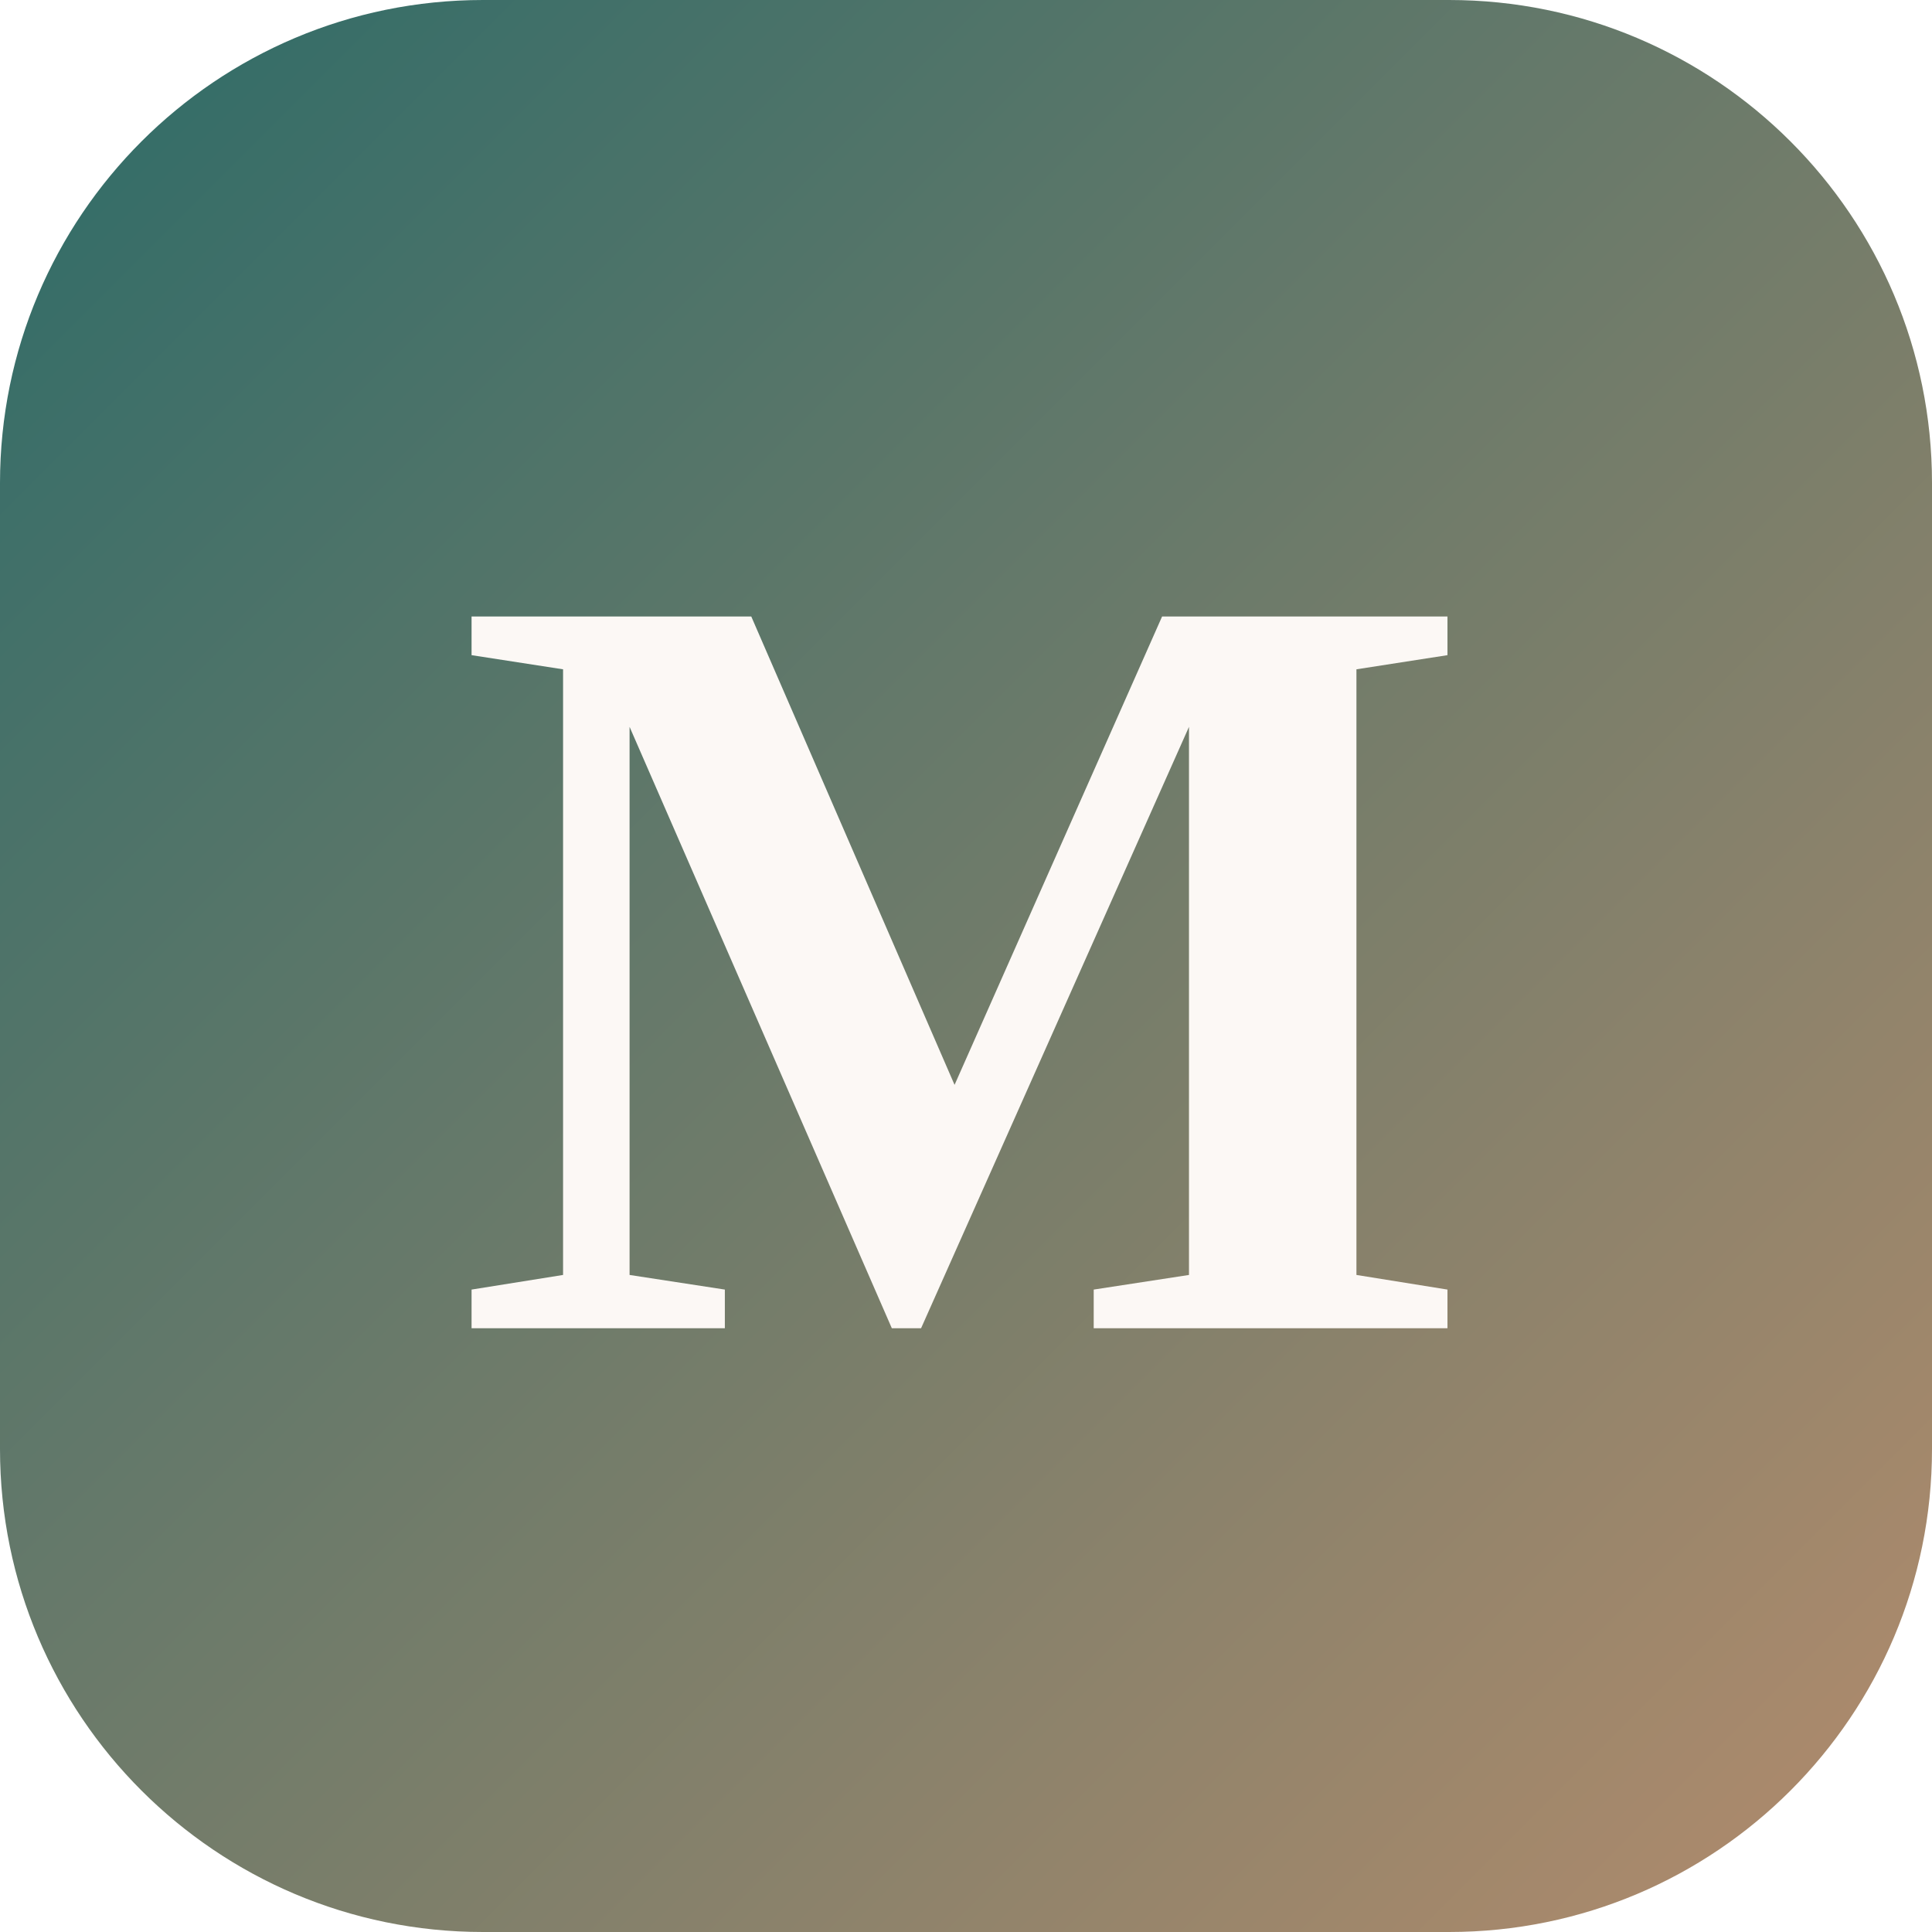
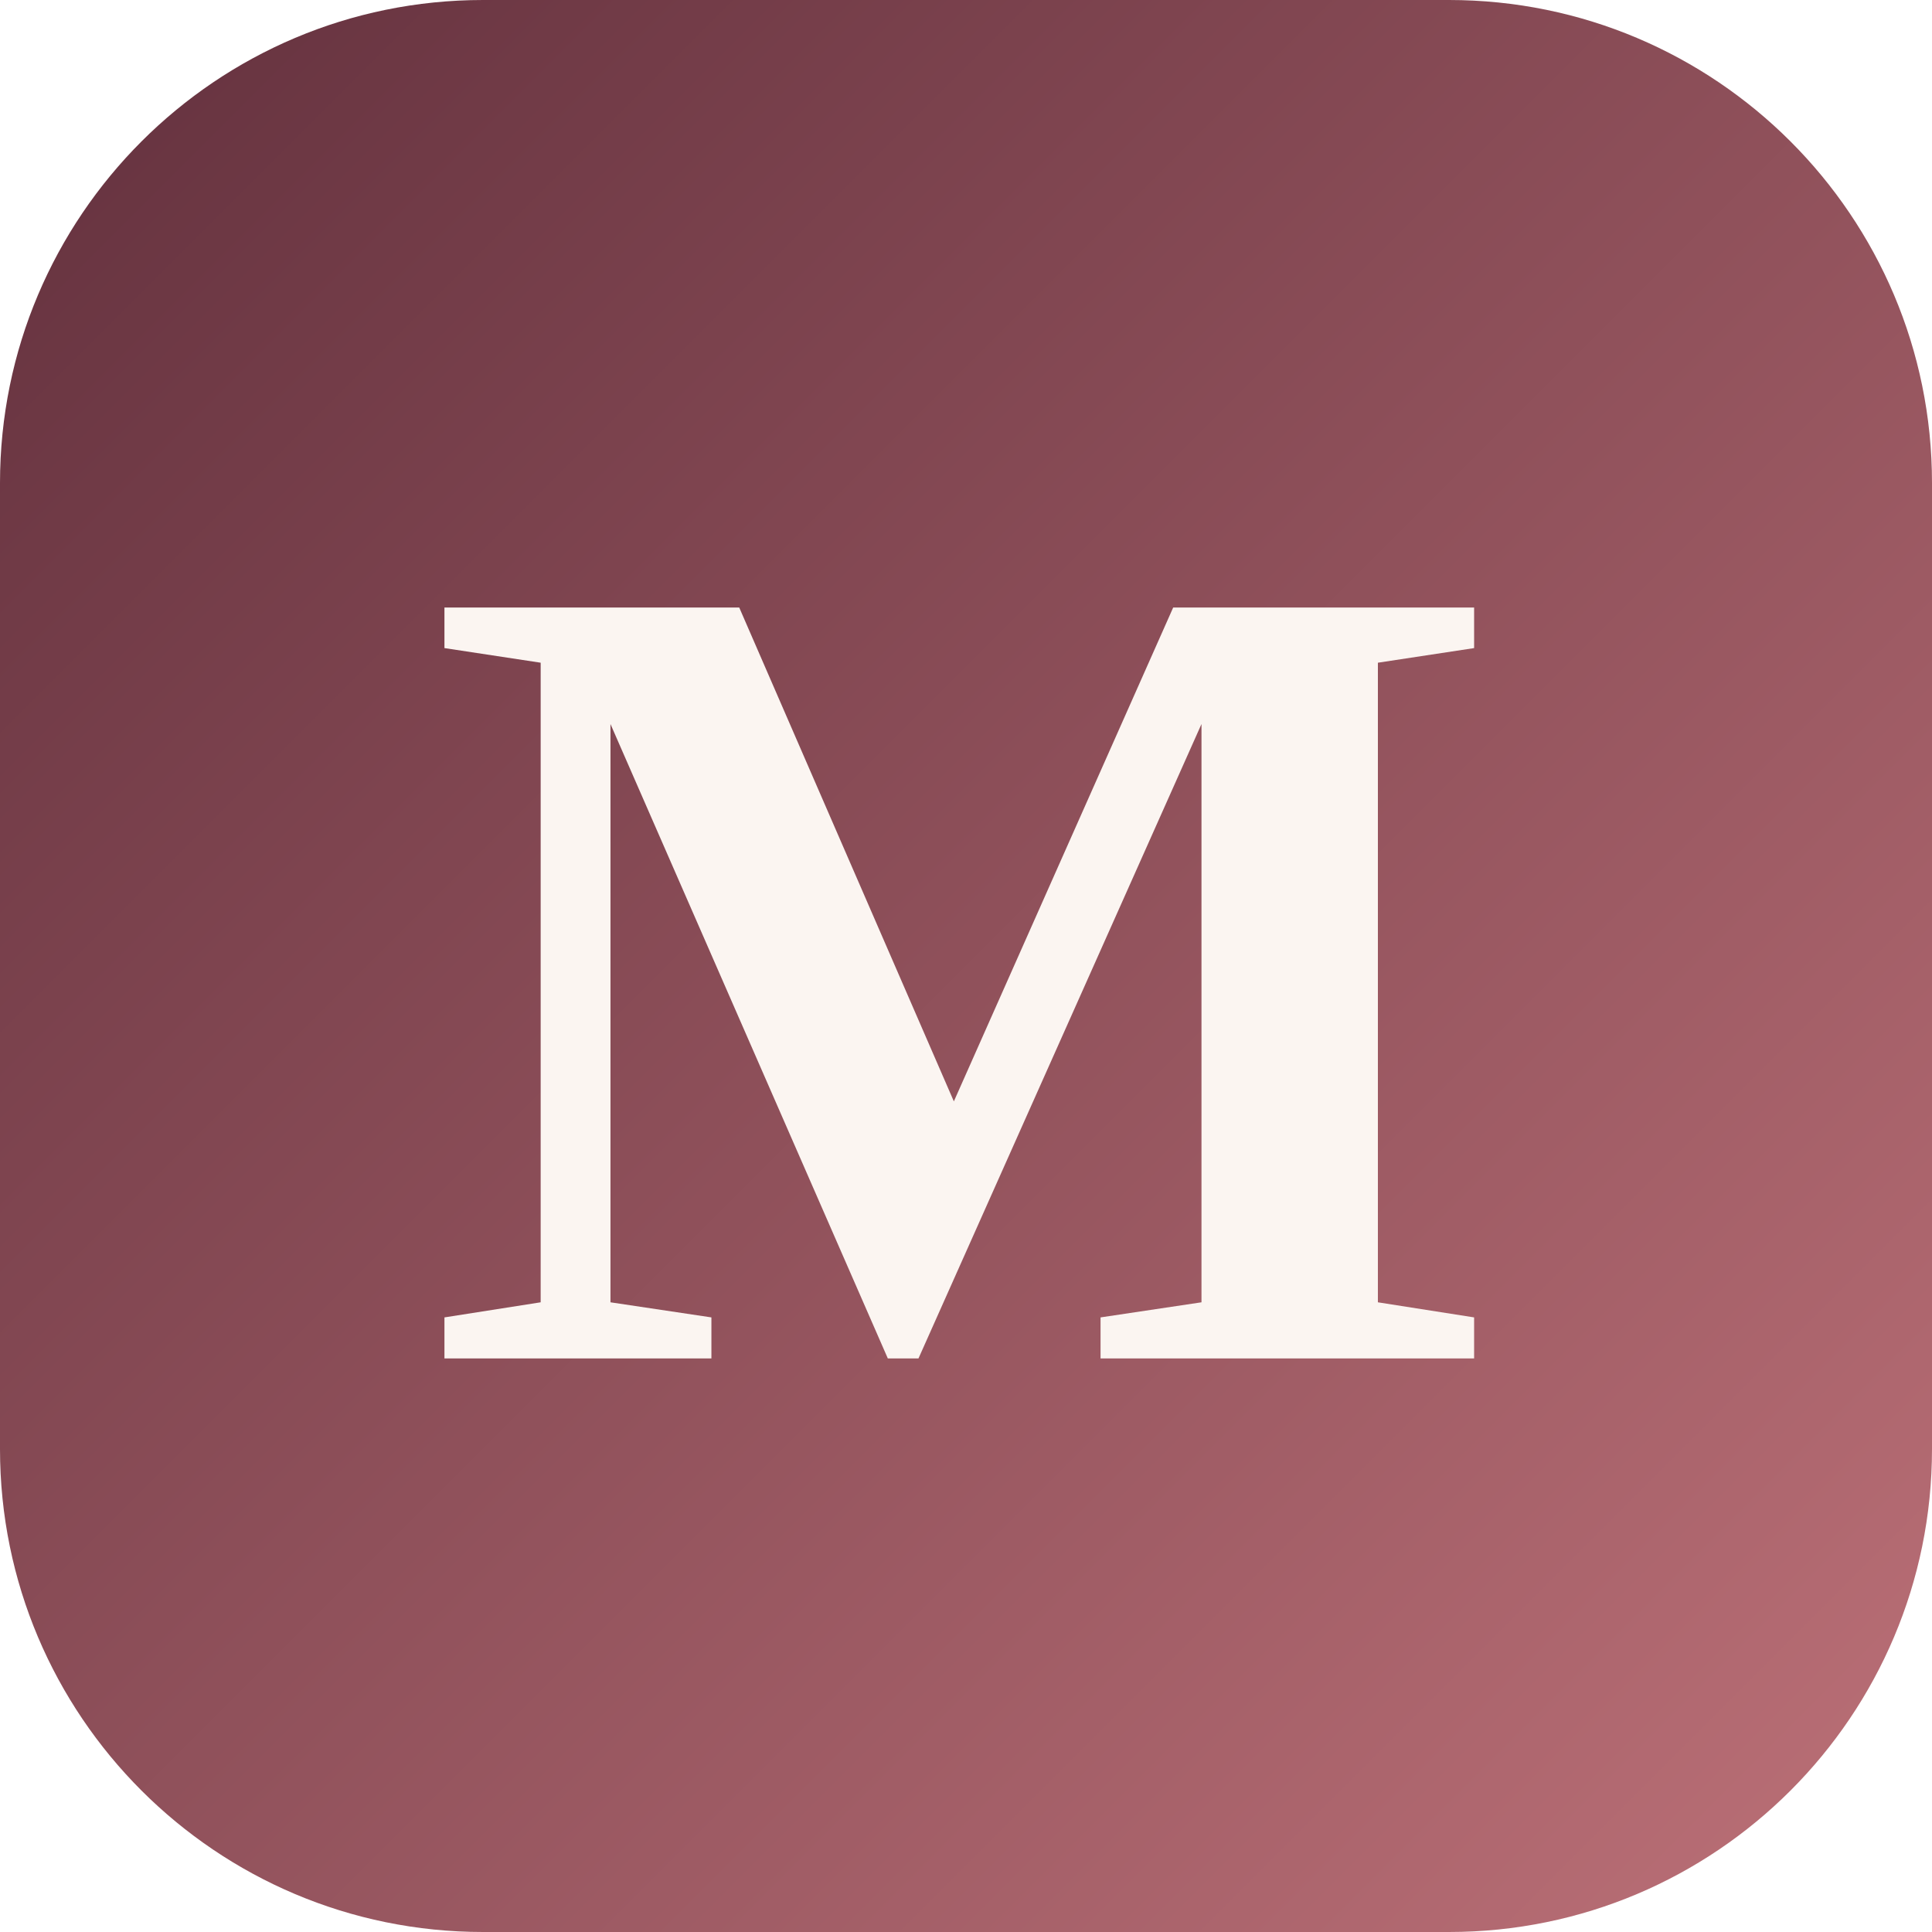
<svg xmlns="http://www.w3.org/2000/svg" viewBox="0 0 64 64" width="64" height="64">
  <defs>
    <linearGradient id="g" x1="0" y1="0" x2="1" y2="1">
-       <stop offset="0" stop-color="#2c6b68" />
-       <stop offset="1" stop-color="#b48c6c" />
+       <stop offset="0" stop-color="#62303d" />
+       <stop offset="1" stop-color="#bd7178" />
    </linearGradient>
  </defs>
  <rect width="64" height="64" rx="16" fill="url(#g)" />
-   <text x="32" y="44" font-family="Georgia, 'Times New Roman', serif" font-size="36" font-weight="700" fill="#fcf8f5" text-anchor="middle">M</text>
+   <text x="32" y="45" font-family="Georgia, 'Times New Roman', serif" font-size="38" font-weight="600" fill="#fbf5f1" text-anchor="middle">M</text>
</svg>
